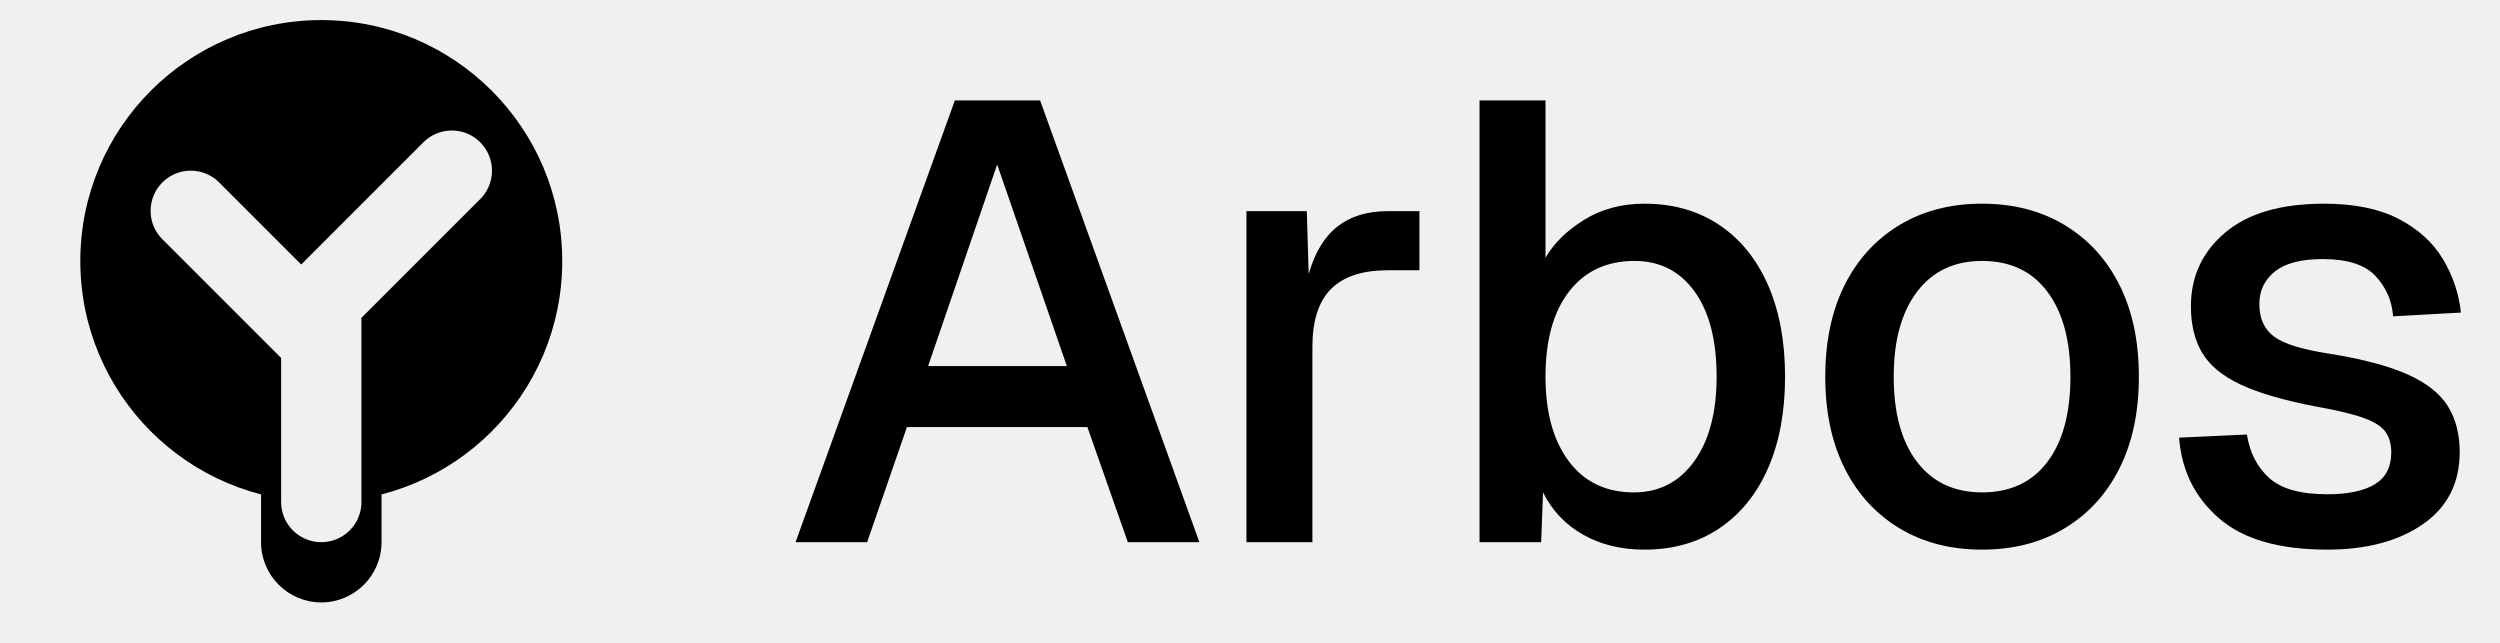
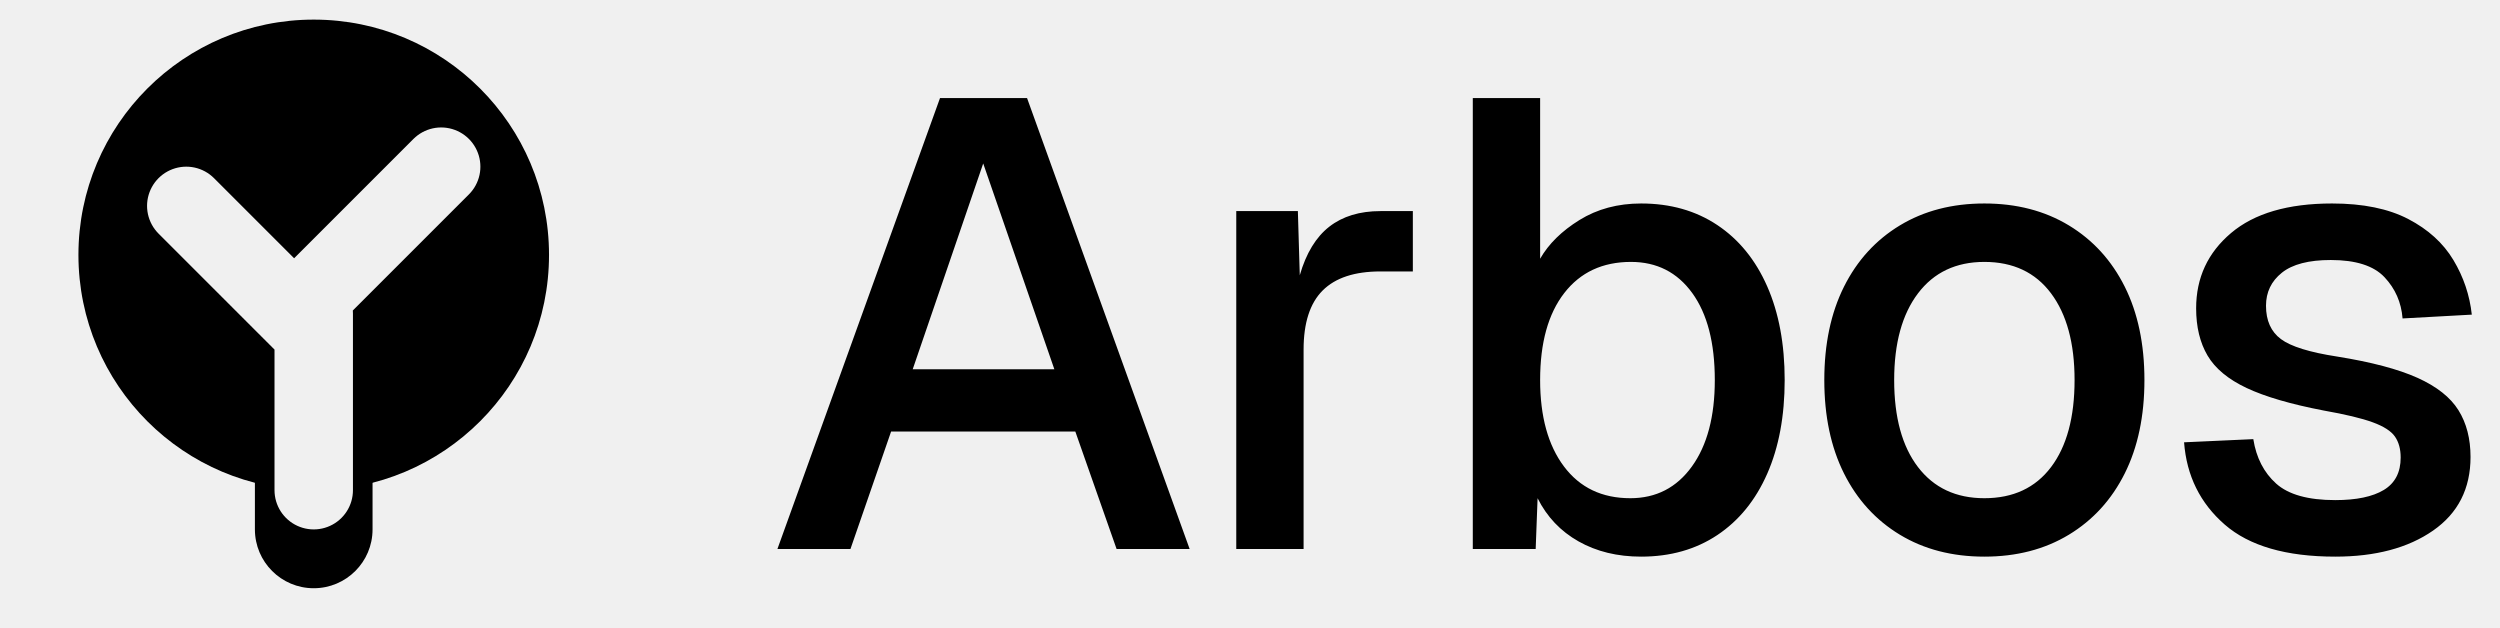
- <svg xmlns="http://www.w3.org/2000/svg" viewBox="0 0 249 64" role="img" aria-label="Arbos" color="#000">
+ <svg xmlns="http://www.w3.org/2000/svg" viewBox="0 0 255 64" role="img" aria-label="Arbos" color="#000">
  <defs>
    <mask id="m" maskUnits="userSpaceOnUse" x="0" y="0" width="64" height="64">
      <rect width="64" height="64" fill="#fff" />
      <path d="M32 50V32M32 34L19 21M32 30L45 17" stroke="#000" stroke-width="8" stroke-linecap="round" fill="none" />
    </mask>
  </defs>
  <g mask="url(#m)">
    <circle cx="32" cy="26" r="24" fill="currentColor" />
    <path d="M26 44h12v10.0a6.0 6.0 0 0 1 -12 0z" fill="currentColor" />
  </g>
-   <path fill="currentColor" d="M79.239 54.0 95.104 10.0H103.594L119.459 54.0H112.332L108.304 42.535H90.332L86.366 54.0ZM92.439 36.462H106.259L99.318 16.383Z M124.146 54.0V21.031H130.158L130.344 27.29Q131.273 24.068 133.225 22.549Q135.177 21.031 138.214 21.031H141.375V26.918H138.214Q134.434 26.918 132.575 28.777Q130.715 30.637 130.715 34.541V54.0Z M163.786 54.744Q160.315 54.744 157.682 53.256Q155.048 51.769 153.685 49.042L153.499 54.0H147.363V10.0H153.932V25.679Q155.172 23.51 157.775 21.899Q160.377 20.287 163.786 20.287Q168.062 20.287 171.223 22.394Q174.383 24.501 176.087 28.375Q177.792 32.248 177.792 37.515Q177.792 42.783 176.087 46.656Q174.383 50.53 171.223 52.637Q168.062 54.744 163.786 54.744ZM162.732 49.042Q166.513 49.042 168.744 45.944Q170.975 42.845 170.975 37.515Q170.975 32.062 168.775 29.025Q166.575 25.989 162.794 25.989Q158.642 25.989 156.287 29.025Q153.932 32.062 153.932 37.515Q153.932 42.845 156.256 45.944Q158.58 49.042 162.732 49.042Z M197.414 54.744Q192.704 54.744 189.172 52.606Q185.639 50.468 183.718 46.625Q181.797 42.783 181.797 37.515Q181.797 32.248 183.718 28.406Q185.639 24.563 189.172 22.425Q192.704 20.287 197.414 20.287Q202.124 20.287 205.656 22.425Q209.189 24.563 211.11 28.406Q213.031 32.248 213.031 37.515Q213.031 42.783 211.11 46.625Q209.189 50.468 205.656 52.606Q202.124 54.744 197.414 54.744ZM197.414 49.042Q201.628 49.042 203.921 46.006Q206.214 42.969 206.214 37.515Q206.214 32.124 203.921 29.056Q201.628 25.989 197.414 25.989Q193.262 25.989 190.938 29.056Q188.614 32.124 188.614 37.515Q188.614 42.969 190.938 46.006Q193.262 49.042 197.414 49.042Z M231.786 54.744Q224.597 54.744 221.003 51.614Q217.408 48.485 217.037 43.589L223.792 43.279Q224.225 46.006 226.023 47.617Q227.82 49.228 231.786 49.228Q234.885 49.228 236.527 48.237Q238.169 47.245 238.169 45.076Q238.169 43.837 237.611 43.031Q237.054 42.225 235.442 41.637Q233.831 41.048 230.67 40.49Q225.837 39.561 223.141 38.29Q220.445 37.02 219.33 35.13Q218.214 33.239 218.214 30.513Q218.214 26.051 221.623 23.169Q225.031 20.287 231.476 20.287Q236 20.287 238.913 21.806Q241.825 23.324 243.313 25.803Q244.8 28.282 245.11 31.132L238.355 31.504Q238.169 29.149 236.589 27.476Q235.008 25.803 231.352 25.803Q228.13 25.803 226.58 27.042Q225.031 28.282 225.031 30.265Q225.031 32.434 226.487 33.518Q227.944 34.603 231.972 35.223Q236.992 36.028 239.811 37.299Q242.631 38.569 243.808 40.459Q244.986 42.349 244.986 45.014Q244.986 49.662 241.33 52.203Q237.673 54.744 231.786 54.744Z" />
+   <path fill="currentColor" d="M79.296 56.0 95.882 10.0H104.758L121.344 56.0H113.893L109.682 44.014H90.893L86.746 56.0ZM93.096 37.665H107.544L100.287 16.673Z M126.099 56.0V21.532H132.383L132.577 28.076Q133.549 24.707 135.59 23.12Q137.631 21.532 140.806 21.532H144.11V27.687H140.806Q136.854 27.687 134.91 29.631Q132.966 31.575 132.966 35.656V56.0Z M167.394 56.777Q163.766 56.777 161.013 55.223Q158.259 53.668 156.834 50.817L156.639 56.0H150.225V10.0H157.093V26.392Q158.389 24.124 161.11 22.439Q163.831 20.755 167.394 20.755Q171.865 20.755 175.169 22.958Q178.473 25.161 180.255 29.21Q182.037 33.259 182.037 38.766Q182.037 44.273 180.255 48.323Q178.473 52.372 175.169 54.575Q171.865 56.777 167.394 56.777ZM166.293 50.817Q170.245 50.817 172.577 47.577Q174.91 44.338 174.91 38.766Q174.91 33.065 172.61 29.89Q170.31 26.715 166.358 26.715Q162.017 26.715 159.555 29.89Q157.093 33.065 157.093 38.766Q157.093 44.338 159.523 47.577Q161.952 50.817 166.293 50.817Z M202.406 56.777Q197.482 56.777 193.789 54.542Q190.096 52.307 188.087 48.29Q186.079 44.273 186.079 38.766Q186.079 33.259 188.087 29.242Q190.096 25.225 193.789 22.99Q197.482 20.755 202.406 20.755Q207.33 20.755 211.023 22.99Q214.715 25.225 216.724 29.242Q218.732 33.259 218.732 38.766Q218.732 44.273 216.724 48.29Q214.715 52.307 211.023 54.542Q207.33 56.777 202.406 56.777ZM202.406 50.817Q206.811 50.817 209.208 47.642Q211.606 44.468 211.606 38.766Q211.606 33.13 209.208 29.923Q206.811 26.715 202.406 26.715Q198.065 26.715 195.635 29.923Q193.206 33.13 193.206 38.766Q193.206 44.468 195.635 47.642Q198.065 50.817 202.406 50.817Z M238.194 56.777Q230.679 56.777 226.921 53.506Q223.163 50.234 222.775 45.115L229.837 44.792Q230.29 47.642 232.169 49.327Q234.048 51.011 238.194 51.011Q241.434 51.011 243.151 49.975Q244.868 48.938 244.868 46.67Q244.868 45.375 244.285 44.532Q243.701 43.69 242.017 43.075Q240.332 42.459 237.028 41.876Q231.975 40.904 229.156 39.576Q226.338 38.248 225.172 36.272Q224.006 34.296 224.006 31.445Q224.006 26.78 227.569 23.768Q231.132 20.755 237.87 20.755Q242.6 20.755 245.645 22.342Q248.69 23.93 250.245 26.521Q251.8 29.113 252.124 32.093L245.062 32.482Q244.868 30.02 243.215 28.27Q241.563 26.521 237.741 26.521Q234.372 26.521 232.752 27.817Q231.132 29.113 231.132 31.186Q231.132 33.454 232.655 34.587Q234.177 35.721 238.389 36.369Q243.637 37.211 246.585 38.539Q249.532 39.868 250.763 41.844Q251.994 43.82 251.994 46.606Q251.994 51.465 248.172 54.121Q244.349 56.777 238.194 56.777Z" />
</svg>
